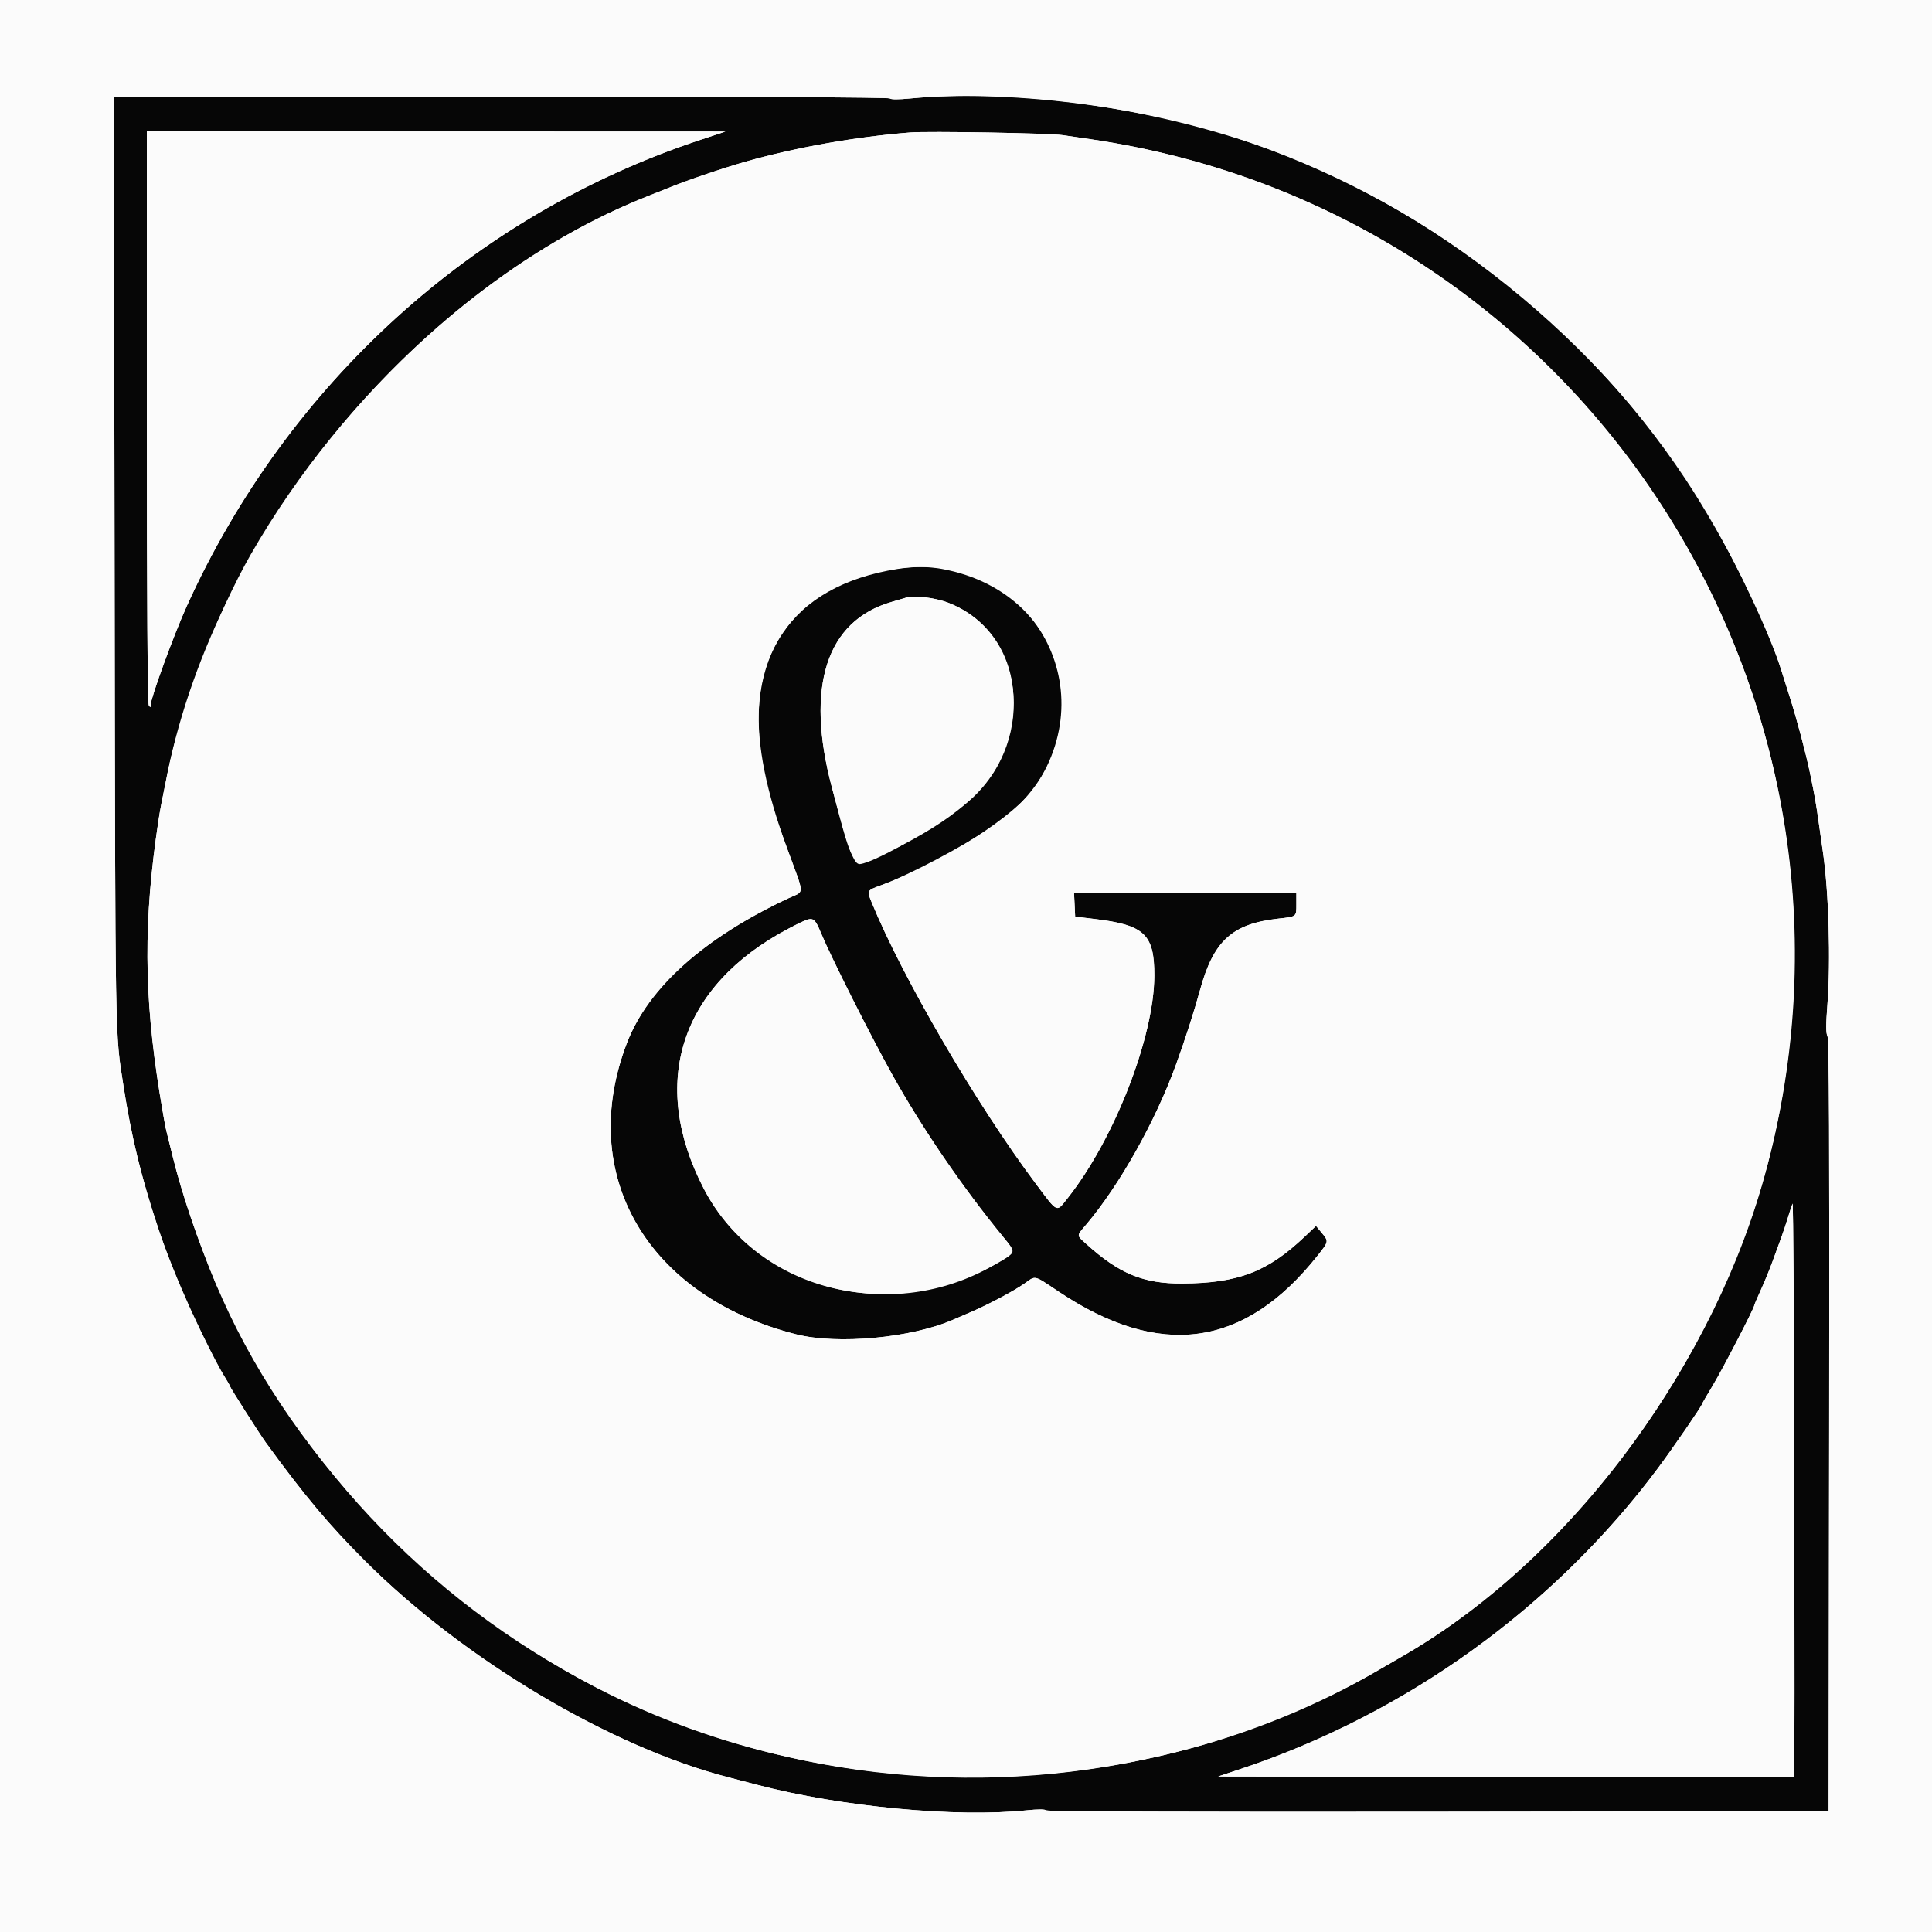
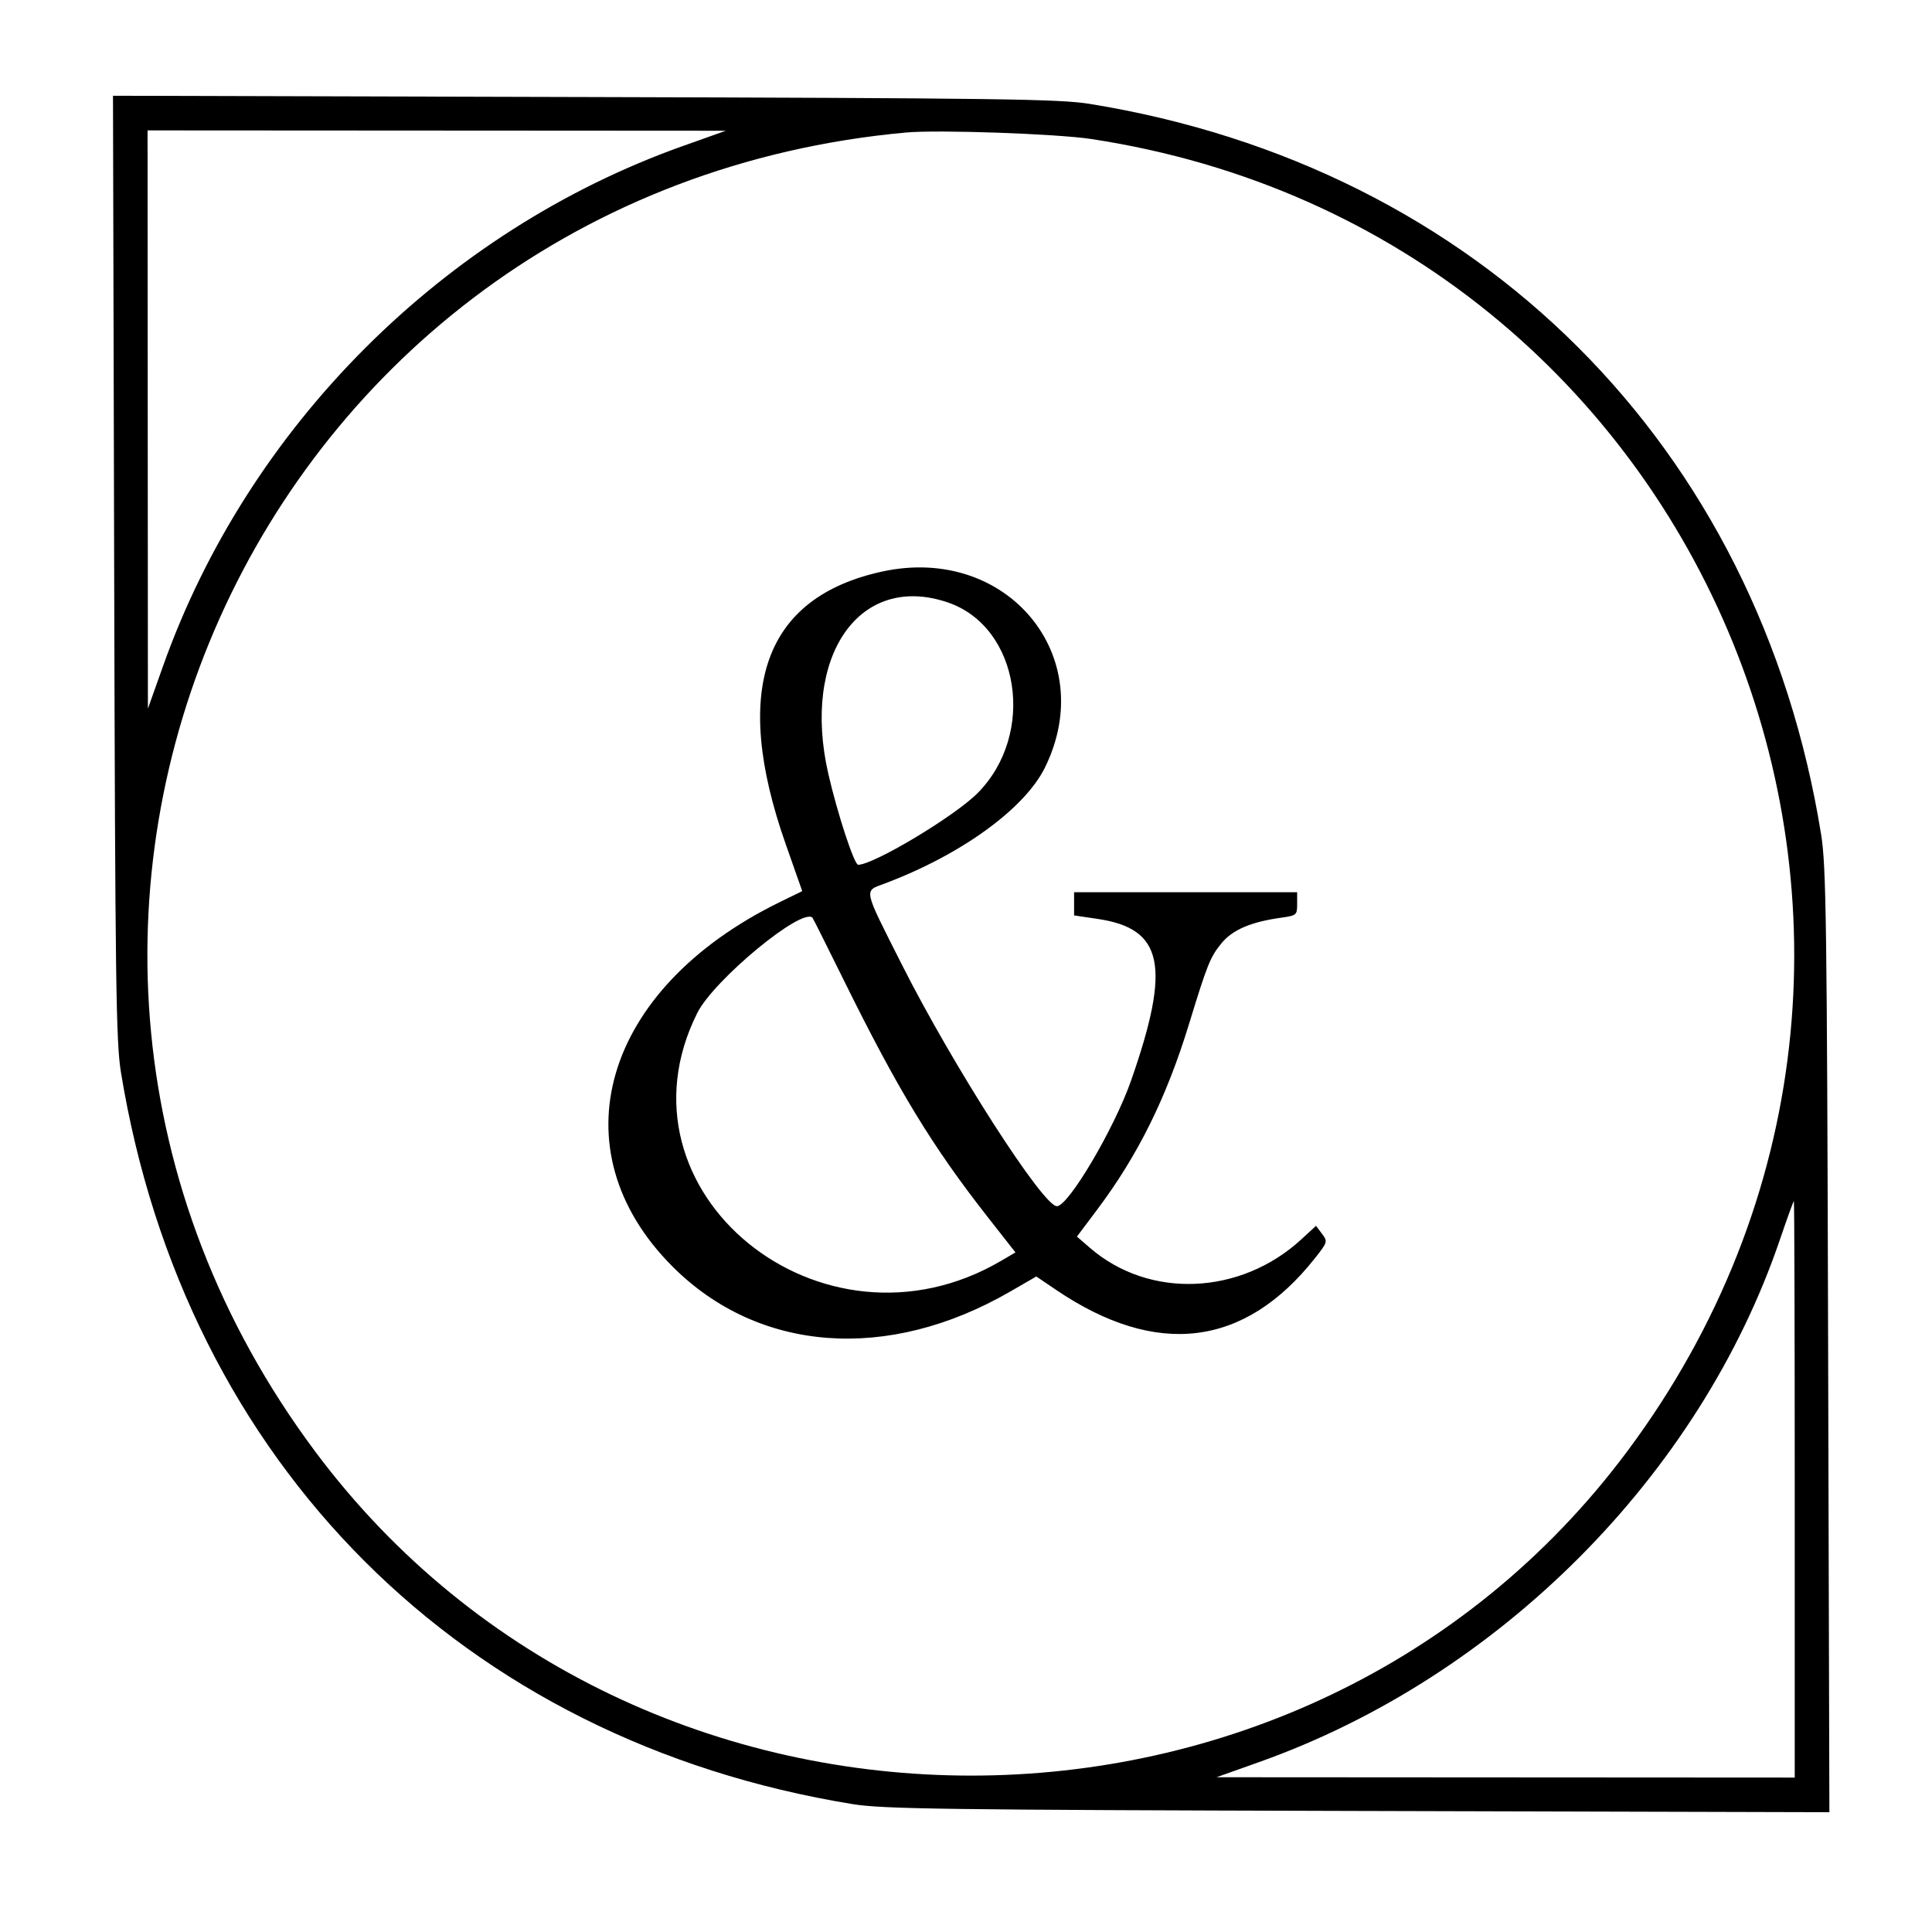
- <svg xmlns="http://www.w3.org/2000/svg" id="svg" version="1.1" width="400" height="400" viewBox="0, 0, 400,400">
+ <svg xmlns="http://www.w3.org/2000/svg" id="svg" width="400" height="400" viewBox="0, 0, 400,400">
  <g id="svgg">
-     <path id="path0" d="M23.721 116.300 C 23.873 218.184,23.792 213.407,25.559 224.800 C 27.248 235.694,29.039 243.006,32.837 254.516 C 35.834 263.597,42.850 279.260,46.538 285.102 C 47.122 286.027,47.600 286.874,47.600 286.983 C 47.600 287.225,53.767 296.923,54.987 298.600 C 63.020 309.640,68.108 315.710,75.607 323.198 C 96.118 343.679,126.520 361.755,151.000 368.025 C 151.660 368.194,154.270 368.876,156.800 369.540 C 174.104 374.081,198.020 376.341,212.579 374.809 C 214.858 374.570,216.326 374.573,216.621 374.817 C 216.915 375.061,246.606 375.165,297.842 375.101 L 378.600 375.000 378.707 295.200 C 378.785 236.333,378.695 215.174,378.360 214.539 C 378.023 213.899,378.021 212.190,378.353 207.881 C 379.046 198.893,378.622 184.620,377.419 176.400 C 377.306 175.630,376.935 173.020,376.594 170.600 C 375.978 166.225,375.727 164.789,374.773 160.200 C 373.888 155.940,372.071 149.089,370.578 144.386 C 369.777 141.864,368.983 139.350,368.814 138.800 C 366.708 131.964,359.915 117.362,354.207 107.400 C 335.009 73.897,299.586 44.260,262.800 30.922 C 238.952 22.275,210.510 18.249,188.400 20.390 C 186.022 20.620,184.458 20.616,184.220 20.379 C 183.983 20.143,153.609 20.000,103.709 20.000 L 23.577 20.000 23.721 116.300 M145.000 28.956 C 98.086 44.453,59.496 79.483,38.678 125.467 C 35.989 131.406,31.207 144.483,31.194 145.932 C 31.189 146.509,31.135 146.519,30.800 146.000 C 30.554 145.620,30.410 123.765,30.406 86.300 L 30.400 27.200 90.300 27.219 L 150.200 27.238 145.000 28.956 M220.000 27.979 C 221.650 28.220,224.260 28.602,225.800 28.827 C 323.866 43.173,388.645 137.233,367.516 234.600 C 357.940 278.729,327.070 321.943,290.000 343.113 C 289.230 343.552,286.980 344.855,285.000 346.008 C 236.998 373.951,173.490 375.317,123.600 349.478 C 88.624 331.363,58.914 299.848,44.679 265.758 C 40.911 256.735,37.670 247.191,35.797 239.600 C 35.227 237.290,34.602 234.770,34.409 234.000 C 34.215 233.230,33.609 229.810,33.061 226.400 C 29.764 205.874,29.691 190.567,32.792 170.000 C 33.129 167.763,33.449 166.080,34.691 160.000 C 45.076 109.171,86.998 58.994,134.600 40.419 C 135.920 39.904,137.540 39.259,138.200 38.985 C 141.910 37.447,149.567 34.837,154.400 33.464 C 164.737 30.527,177.101 28.334,188.400 27.433 C 192.197 27.130,217.145 27.561,220.000 27.979 M185.800 117.798 C 163.648 121.305,153.709 136.134,158.050 159.200 C 158.986 164.179,160.022 167.640,163.017 175.800 C 166.659 185.722,166.622 184.391,163.300 185.945 C 145.743 194.158,134.213 204.475,129.807 215.917 C 119.308 243.176,133.932 268.391,164.800 276.251 C 173.428 278.448,188.734 277.019,197.400 273.208 C 197.840 273.014,199.370 272.354,200.800 271.741 C 204.623 270.102,209.930 267.288,212.101 265.748 C 214.507 264.042,213.910 263.901,219.177 267.420 C 240.172 281.447,257.658 279.032,272.752 260.020 C 275.136 257.017,275.134 257.028,273.623 255.207 L 272.468 253.813 270.134 256.028 C 262.435 263.333,256.328 265.674,244.800 265.740 C 236.719 265.786,231.700 263.713,224.852 257.501 C 222.839 255.674,222.832 255.962,224.947 253.464 C 231.820 245.342,239.219 232.151,243.479 220.422 C 245.352 215.267,247.244 209.392,248.445 205.000 C 251.236 194.797,255.086 191.270,264.600 190.204 C 268.511 189.765,268.400 189.854,268.400 187.173 L 268.400 184.800 245.381 184.800 L 222.362 184.800 222.481 187.292 L 222.600 189.783 226.600 190.263 C 236.970 191.507,239.009 193.438,238.987 202.000 C 238.955 214.709,230.695 235.894,221.013 248.100 C 218.668 251.056,219.084 251.248,214.459 245.078 C 202.250 228.792,186.792 202.299,180.472 186.828 C 179.452 184.331,179.420 184.385,182.600 183.218 C 195.052 178.649,210.340 168.834,214.357 162.830 C 229.062 140.851,211.830 113.678,185.800 117.798 M196.328 124.796 C 208.187 129.370,213.013 142.635,207.679 156.000 C 204.664 163.558,197.448 169.796,184.293 176.218 C 176.203 180.167,177.029 181.072,172.227 163.000 C 166.689 142.160,171.089 128.514,184.600 124.622 C 185.920 124.242,187.180 123.871,187.400 123.797 C 189.151 123.211,193.470 123.694,196.328 124.796 M169.988 193.200 C 172.065 198.195,180.327 214.607,184.790 222.600 C 191.004 233.730,199.302 245.859,207.739 256.145 C 210.199 259.144,210.204 259.211,208.066 260.553 C 185.728 274.571,157.004 267.900,145.693 246.067 C 134.337 224.148,140.877 204.065,163.206 192.291 C 168.436 189.533,168.465 189.536,169.988 193.200 M371.467 367.867 C 371.392 367.941,344.526 367.957,311.765 367.901 L 252.200 367.800 256.600 366.341 C 267.821 362.620,278.439 357.872,289.000 351.854 C 310.018 339.877,328.894 323.224,343.239 304.000 C 346.391 299.775,352.400 291.035,352.400 290.673 C 352.400 290.589,353.408 288.849,354.639 286.806 C 356.651 283.469,363.200 270.825,363.200 270.279 C 363.200 270.158,363.803 268.740,364.540 267.129 C 365.276 265.518,366.372 262.850,366.974 261.200 C 367.575 259.550,368.399 257.300,368.803 256.200 C 369.208 255.100,369.837 253.210,370.200 252.000 C 370.564 250.790,370.983 249.530,371.131 249.200 C 371.279 248.870,371.446 275.404,371.501 308.165 C 371.557 340.926,371.541 367.792,371.467 367.867 " stroke="none" fill="#060606" fill-rule="evenodd" />
-     <path id="path1" d="M0.000 200.000 L 0.000 400.000 200.000 400.000 L 400.000 400.000 400.000 200.000 L 400.000 0.000 200.000 0.000 L 0.000 0.000 0.000 200.000 M184.220 20.379 C 184.458 20.616,186.022 20.620,188.400 20.390 C 207.899 18.501,236.067 21.918,256.200 28.613 C 294.307 41.285,327.107 66.247,348.951 99.200 C 357.116 111.518,365.651 128.534,368.814 138.800 C 368.983 139.350,369.777 141.864,370.578 144.386 C 372.071 149.089,373.888 155.940,374.773 160.200 C 375.727 164.789,375.978 166.225,376.594 170.600 C 376.935 173.020,377.306 175.630,377.419 176.400 C 378.622 184.620,379.046 198.893,378.353 207.881 C 378.021 212.190,378.023 213.899,378.360 214.539 C 378.695 215.174,378.785 236.333,378.707 295.200 L 378.600 375.000 297.842 375.101 C 246.606 375.165,216.915 375.061,216.621 374.817 C 216.326 374.573,214.858 374.570,212.579 374.809 C 198.020 376.341,174.104 374.081,156.800 369.540 C 154.270 368.876,151.660 368.194,151.000 368.025 C 126.520 361.755,96.118 343.679,75.607 323.198 C 68.108 315.710,63.020 309.640,54.987 298.600 C 53.767 296.923,47.600 287.225,47.600 286.983 C 47.600 286.874,47.122 286.027,46.538 285.102 C 44.629 282.077,38.914 270.321,36.629 264.716 C 31.288 251.616,27.723 238.761,25.559 224.800 C 23.792 213.407,23.873 218.184,23.721 116.300 L 23.577 20.000 103.709 20.000 C 153.609 20.000,183.983 20.143,184.220 20.379 M30.406 86.300 C 30.410 123.765,30.554 145.620,30.800 146.000 C 31.135 146.519,31.189 146.509,31.194 145.932 C 31.207 144.483,35.989 131.406,38.678 125.467 C 59.496 79.483,98.086 44.453,145.000 28.956 L 150.200 27.238 90.300 27.219 L 30.400 27.200 30.406 86.300 M188.400 27.433 C 177.101 28.334,164.737 30.527,154.400 33.464 C 149.567 34.837,141.910 37.447,138.200 38.985 C 137.540 39.259,135.920 39.904,134.600 40.419 C 102.494 52.948,71.256 81.054,51.897 114.830 C 44.888 127.060,37.411 146.688,34.691 160.000 C 33.449 166.080,33.129 167.763,32.792 170.000 C 29.691 190.567,29.764 205.874,33.061 226.400 C 33.609 229.810,34.215 233.230,34.409 234.000 C 34.602 234.770,35.227 237.290,35.797 239.600 C 37.670 247.191,40.911 256.735,44.679 265.758 C 45.056 266.661,46.913 270.460,48.806 274.200 C 85.847 347.382,168.693 383.774,247.800 361.611 C 260.023 358.186,274.538 352.098,285.000 346.008 C 286.980 344.855,289.230 343.552,290.000 343.113 C 323.578 323.937,353.204 285.280,364.732 245.600 C 393.684 145.946,328.224 43.810,225.800 28.827 C 224.260 28.602,221.650 28.220,220.000 27.979 C 217.145 27.561,192.197 27.130,188.400 27.433 M195.000 117.786 C 222.769 122.865,229.090 155.231,205.428 171.179 C 199.291 175.315,188.206 181.161,182.600 183.218 C 179.420 184.385,179.452 184.331,180.472 186.828 C 186.792 202.299,202.250 228.792,214.459 245.078 C 219.084 251.248,218.668 251.056,221.013 248.100 C 230.695 235.894,238.955 214.709,238.987 202.000 C 239.009 193.438,236.970 191.507,226.600 190.263 L 222.600 189.783 222.481 187.292 L 222.362 184.800 245.381 184.800 L 268.400 184.800 268.400 187.173 C 268.400 189.854,268.511 189.765,264.600 190.204 C 255.086 191.270,251.236 194.797,248.445 205.000 C 247.244 209.392,245.352 215.267,243.479 220.422 C 239.219 232.151,231.820 245.342,224.947 253.464 C 222.832 255.962,222.839 255.674,224.852 257.501 C 231.700 263.713,236.719 265.786,244.800 265.740 C 256.328 265.674,262.435 263.333,270.134 256.028 L 272.468 253.813 273.623 255.207 C 275.134 257.028,275.136 257.017,272.752 260.020 C 257.658 279.032,240.172 281.447,219.177 267.420 C 213.910 263.901,214.507 264.042,212.101 265.748 C 209.930 267.288,204.623 270.102,200.800 271.741 C 199.370 272.354,197.840 273.014,197.400 273.208 C 188.734 277.019,173.428 278.448,164.800 276.251 C 133.932 268.391,119.308 243.176,129.807 215.917 C 134.213 204.475,145.743 194.158,163.300 185.945 C 166.622 184.391,166.659 185.722,163.017 175.800 C 154.291 152.024,155.128 137.141,165.784 126.600 C 172.348 120.107,185.687 116.083,195.000 117.786 M187.400 123.797 C 187.180 123.871,185.920 124.242,184.600 124.622 C 171.089 128.514,166.689 142.160,172.227 163.000 C 175.697 176.061,176.785 179.032,178.046 178.901 C 181.475 178.544,196.562 169.667,201.348 165.189 C 214.678 152.720,211.957 130.823,196.328 124.796 C 193.470 123.694,189.151 123.211,187.400 123.797 M167.406 190.315 C 166.969 190.414,165.079 191.303,163.206 192.291 C 140.877 204.065,134.337 224.148,145.693 246.067 C 156.307 266.554,183.624 274.132,204.800 262.465 C 210.535 259.305,210.461 259.464,207.739 256.145 C 199.302 245.859,191.004 233.730,184.790 222.600 C 180.327 214.607,172.065 198.195,169.988 193.200 C 168.894 190.568,168.454 190.077,167.406 190.315 M371.131 249.200 C 370.983 249.530,370.564 250.790,370.200 252.000 C 369.837 253.210,369.208 255.100,368.803 256.200 C 368.399 257.300,367.575 259.550,366.974 261.200 C 366.372 262.850,365.276 265.518,364.540 267.129 C 363.803 268.740,363.200 270.158,363.200 270.279 C 363.200 270.825,356.651 283.469,354.639 286.806 C 353.408 288.849,352.400 290.589,352.400 290.673 C 352.400 291.035,346.391 299.775,343.239 304.000 C 321.715 332.844,291.032 354.922,256.600 366.341 L 252.200 367.800 311.765 367.901 C 344.526 367.957,371.392 367.941,371.467 367.867 C 371.541 367.792,371.557 340.926,371.501 308.165 C 371.446 275.404,371.279 248.870,371.131 249.200 " stroke="none" fill="#fbfbfb" fill-rule="evenodd" />
+     <path id="path0" d="M23.637 117.372 C 23.852 203.534,24.016 215.749,25.042 222.025 C 38.278 302.954,95.747 360.419,176.554 373.527 C 182.800 374.541,195.458 374.711,281.207 374.939 L 378.755 375.198 378.490 277.652 C 378.255 191.053,378.093 179.285,377.046 172.786 C 364.097 92.351,306.218 34.542,225.577 21.503 C 219.344 20.495,206.511 20.322,120.933 20.089 L 23.393 19.824 23.637 117.372 M141.385 30.229 C 91.833 47.855,51.407 88.280,33.781 137.833 L 30.622 146.714 30.586 86.856 L 30.551 26.998 90.409 27.034 L 150.266 27.070 141.385 30.229 M225.933 28.781 C 354.262 48.282,414.660 196.237,336.866 300.533 C 270.145 389.982,131.986 389.982,65.266 300.533 C -15.592 192.130,52.637 39.777,187.567 27.437 C 194.209 26.829,218.746 27.689,225.933 28.781 M182.686 118.324 C 158.151 123.648,151.390 142.698,162.663 174.744 L 166.094 184.498 161.378 186.807 C 124.811 204.709,115.037 237.975,139.223 262.209 C 157.023 280.045,183.756 282.054,209.055 267.458 L 214.559 264.283 218.647 267.052 C 239.460 281.146,257.678 278.923,272.229 260.516 C 274.877 257.166,274.911 257.047,273.705 255.441 L 272.469 253.796 269.446 256.579 C 256.827 268.192,237.950 268.969,225.693 258.380 L 222.967 256.024 227.194 250.392 C 235.611 239.176,241.501 227.269,246.166 212.036 C 249.978 199.588,250.574 198.111,252.931 195.250 C 255.199 192.499,258.986 190.880,265.187 190.010 C 268.455 189.552,268.561 189.461,268.561 187.131 L 268.561 184.725 245.471 184.725 L 222.380 184.725 222.380 187.126 L 222.380 189.526 227.295 190.256 C 240.871 192.271,242.463 200.016,234.175 223.729 C 230.705 233.658,221.209 249.734,218.814 249.734 C 215.936 249.734,197.303 220.688,186.714 199.697 C 178.602 183.616,178.804 184.563,183.126 182.941 C 198.936 177.009,212.127 167.467,216.343 158.914 C 227.700 135.875,208.502 112.722,182.686 118.324 M196.238 124.728 C 211.156 129.811,214.586 152.021,202.343 164.264 C 197.549 169.058,180.880 179.041,177.669 179.041 C 176.859 179.041,173.364 168.384,171.494 160.213 C 165.903 135.775,177.951 118.497,196.238 124.728 M174.687 202.917 C 185.889 225.626,192.995 237.318,204.536 252.031 L 210.239 259.302 207.251 261.052 C 170.097 282.813,125.824 246.666,144.371 209.714 C 147.808 202.866,166.022 187.811,168.216 190.004 C 168.326 190.114,171.238 195.925,174.687 202.917 M371.581 308.348 L 371.581 368.028 311.723 367.993 L 251.865 367.957 260.746 364.798 C 310.363 347.149,351.880 305.488,368.505 256.665 C 370.001 252.271,371.306 248.674,371.403 248.672 C 371.501 248.670,371.581 275.524,371.581 308.348 " stroke="none" fill="#000000" fill-rule="evenodd" />
  </g>
</svg>
